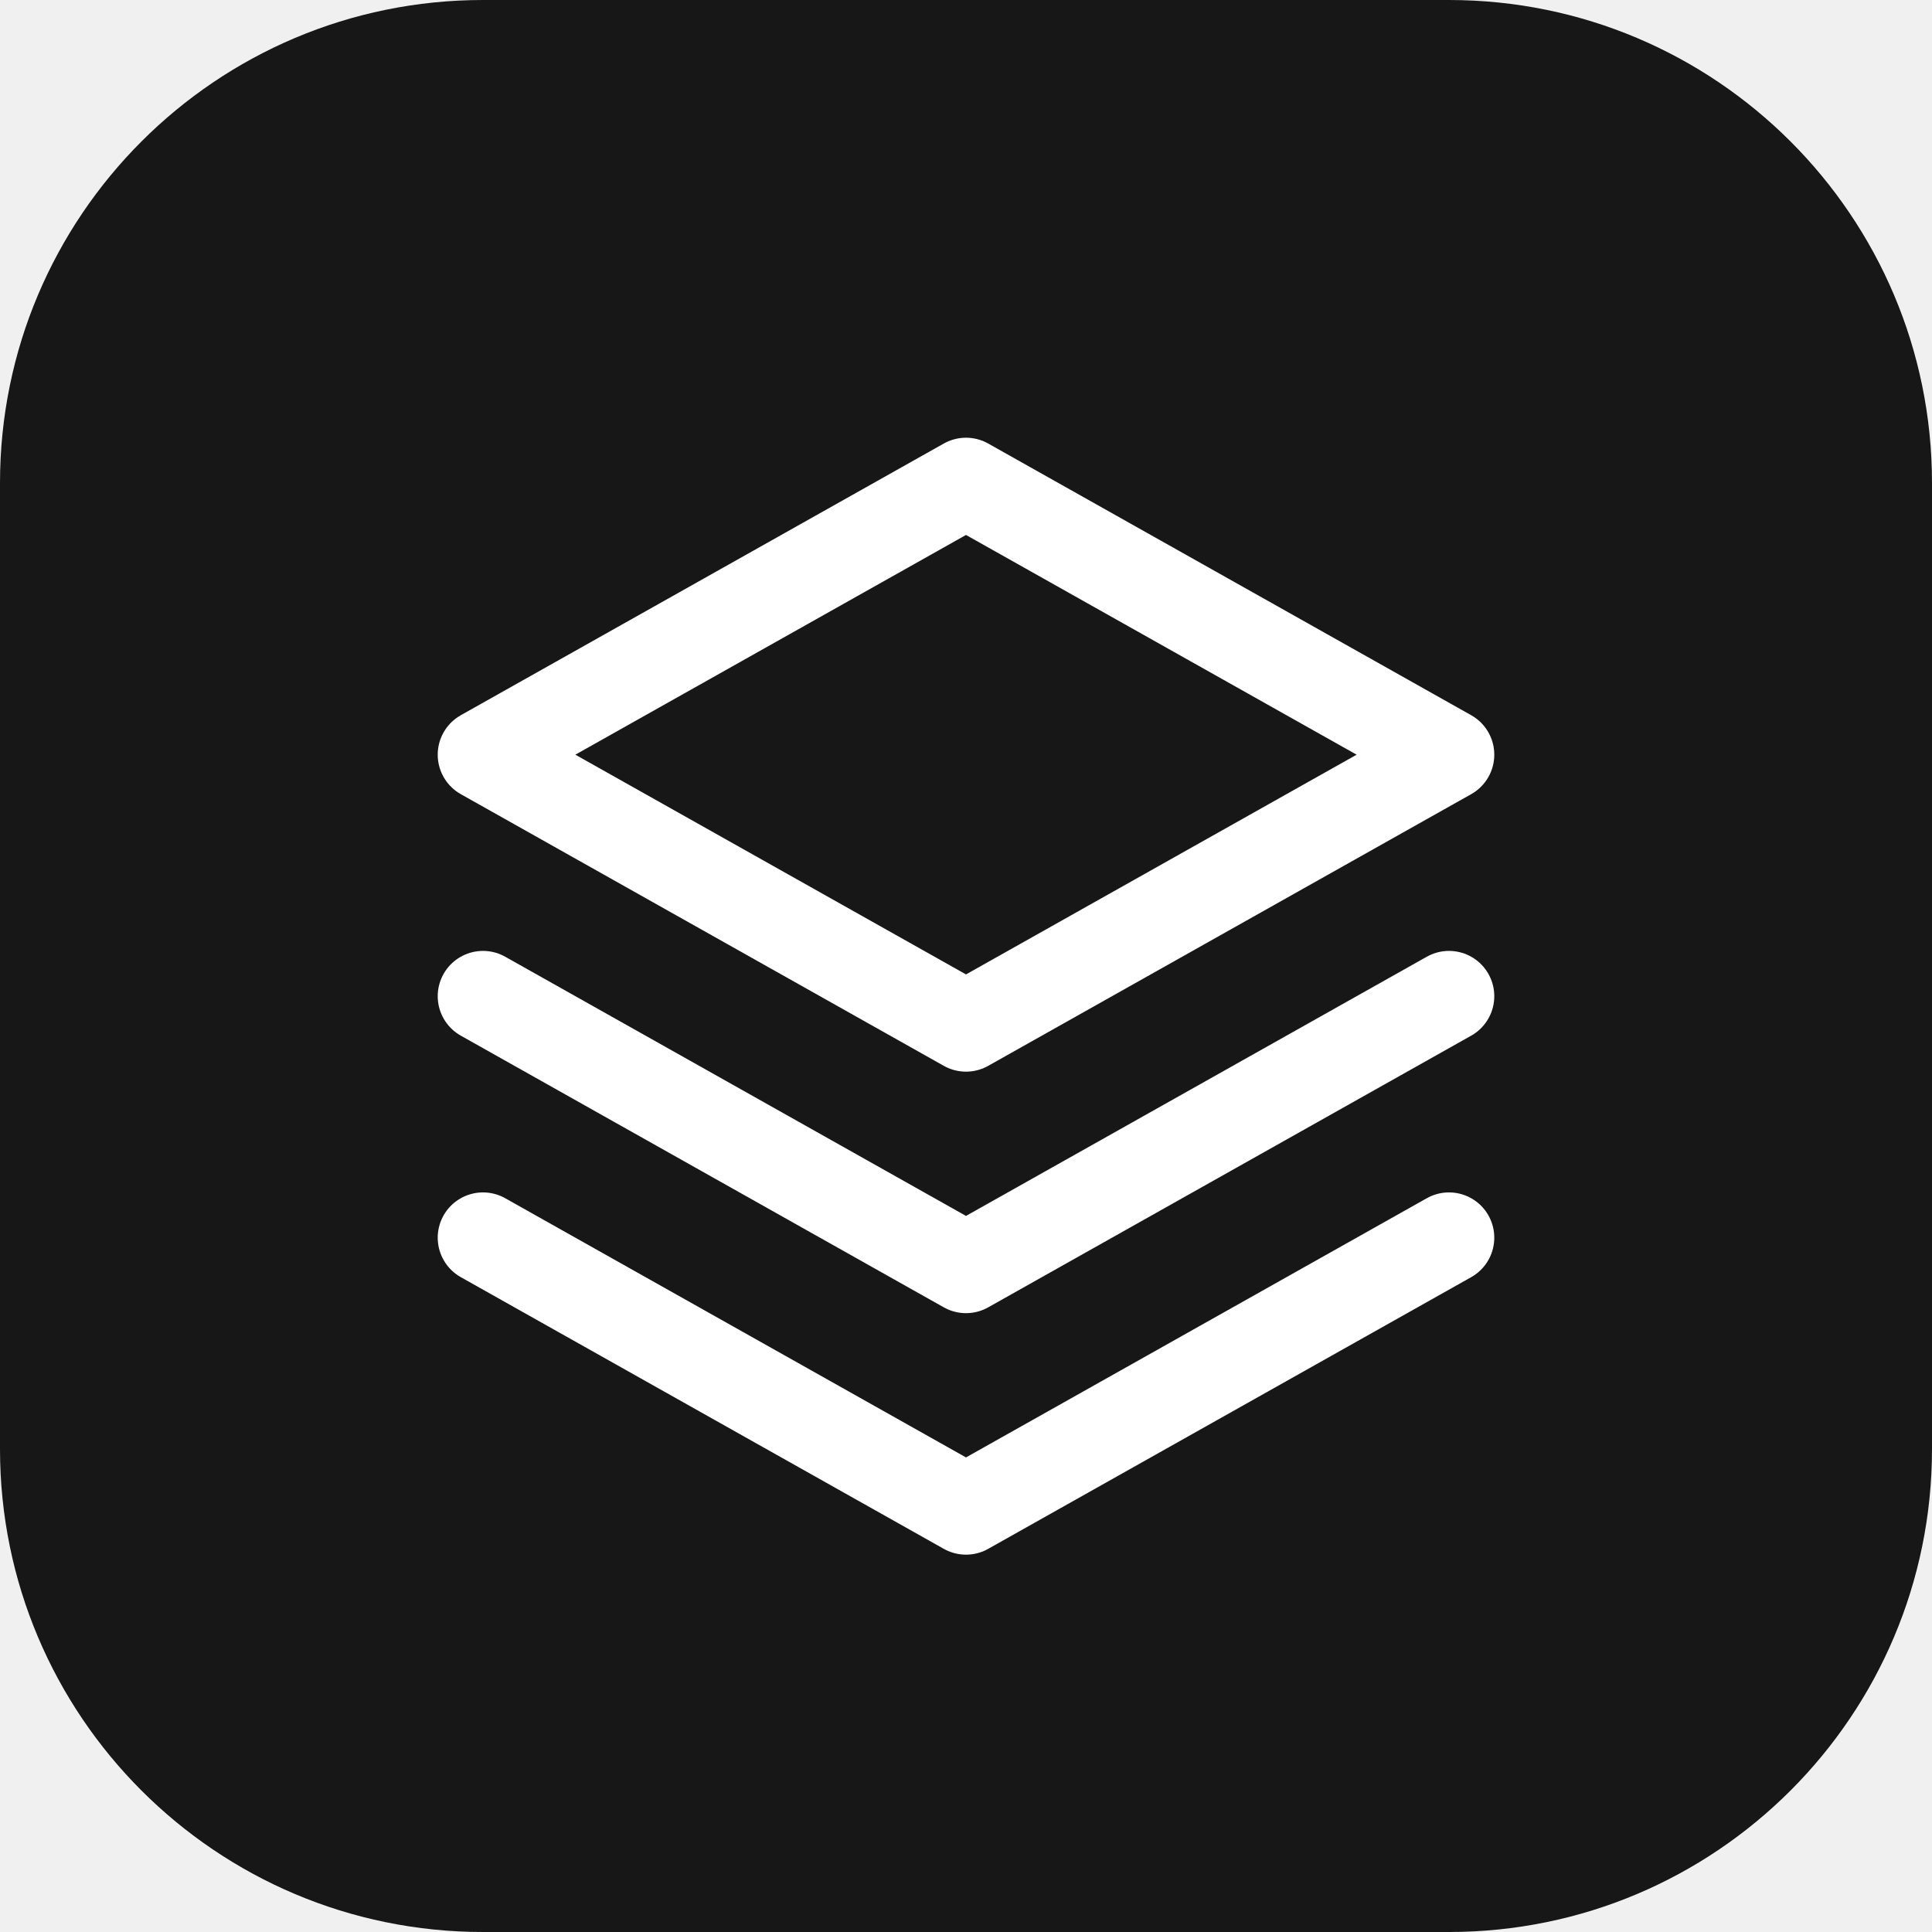
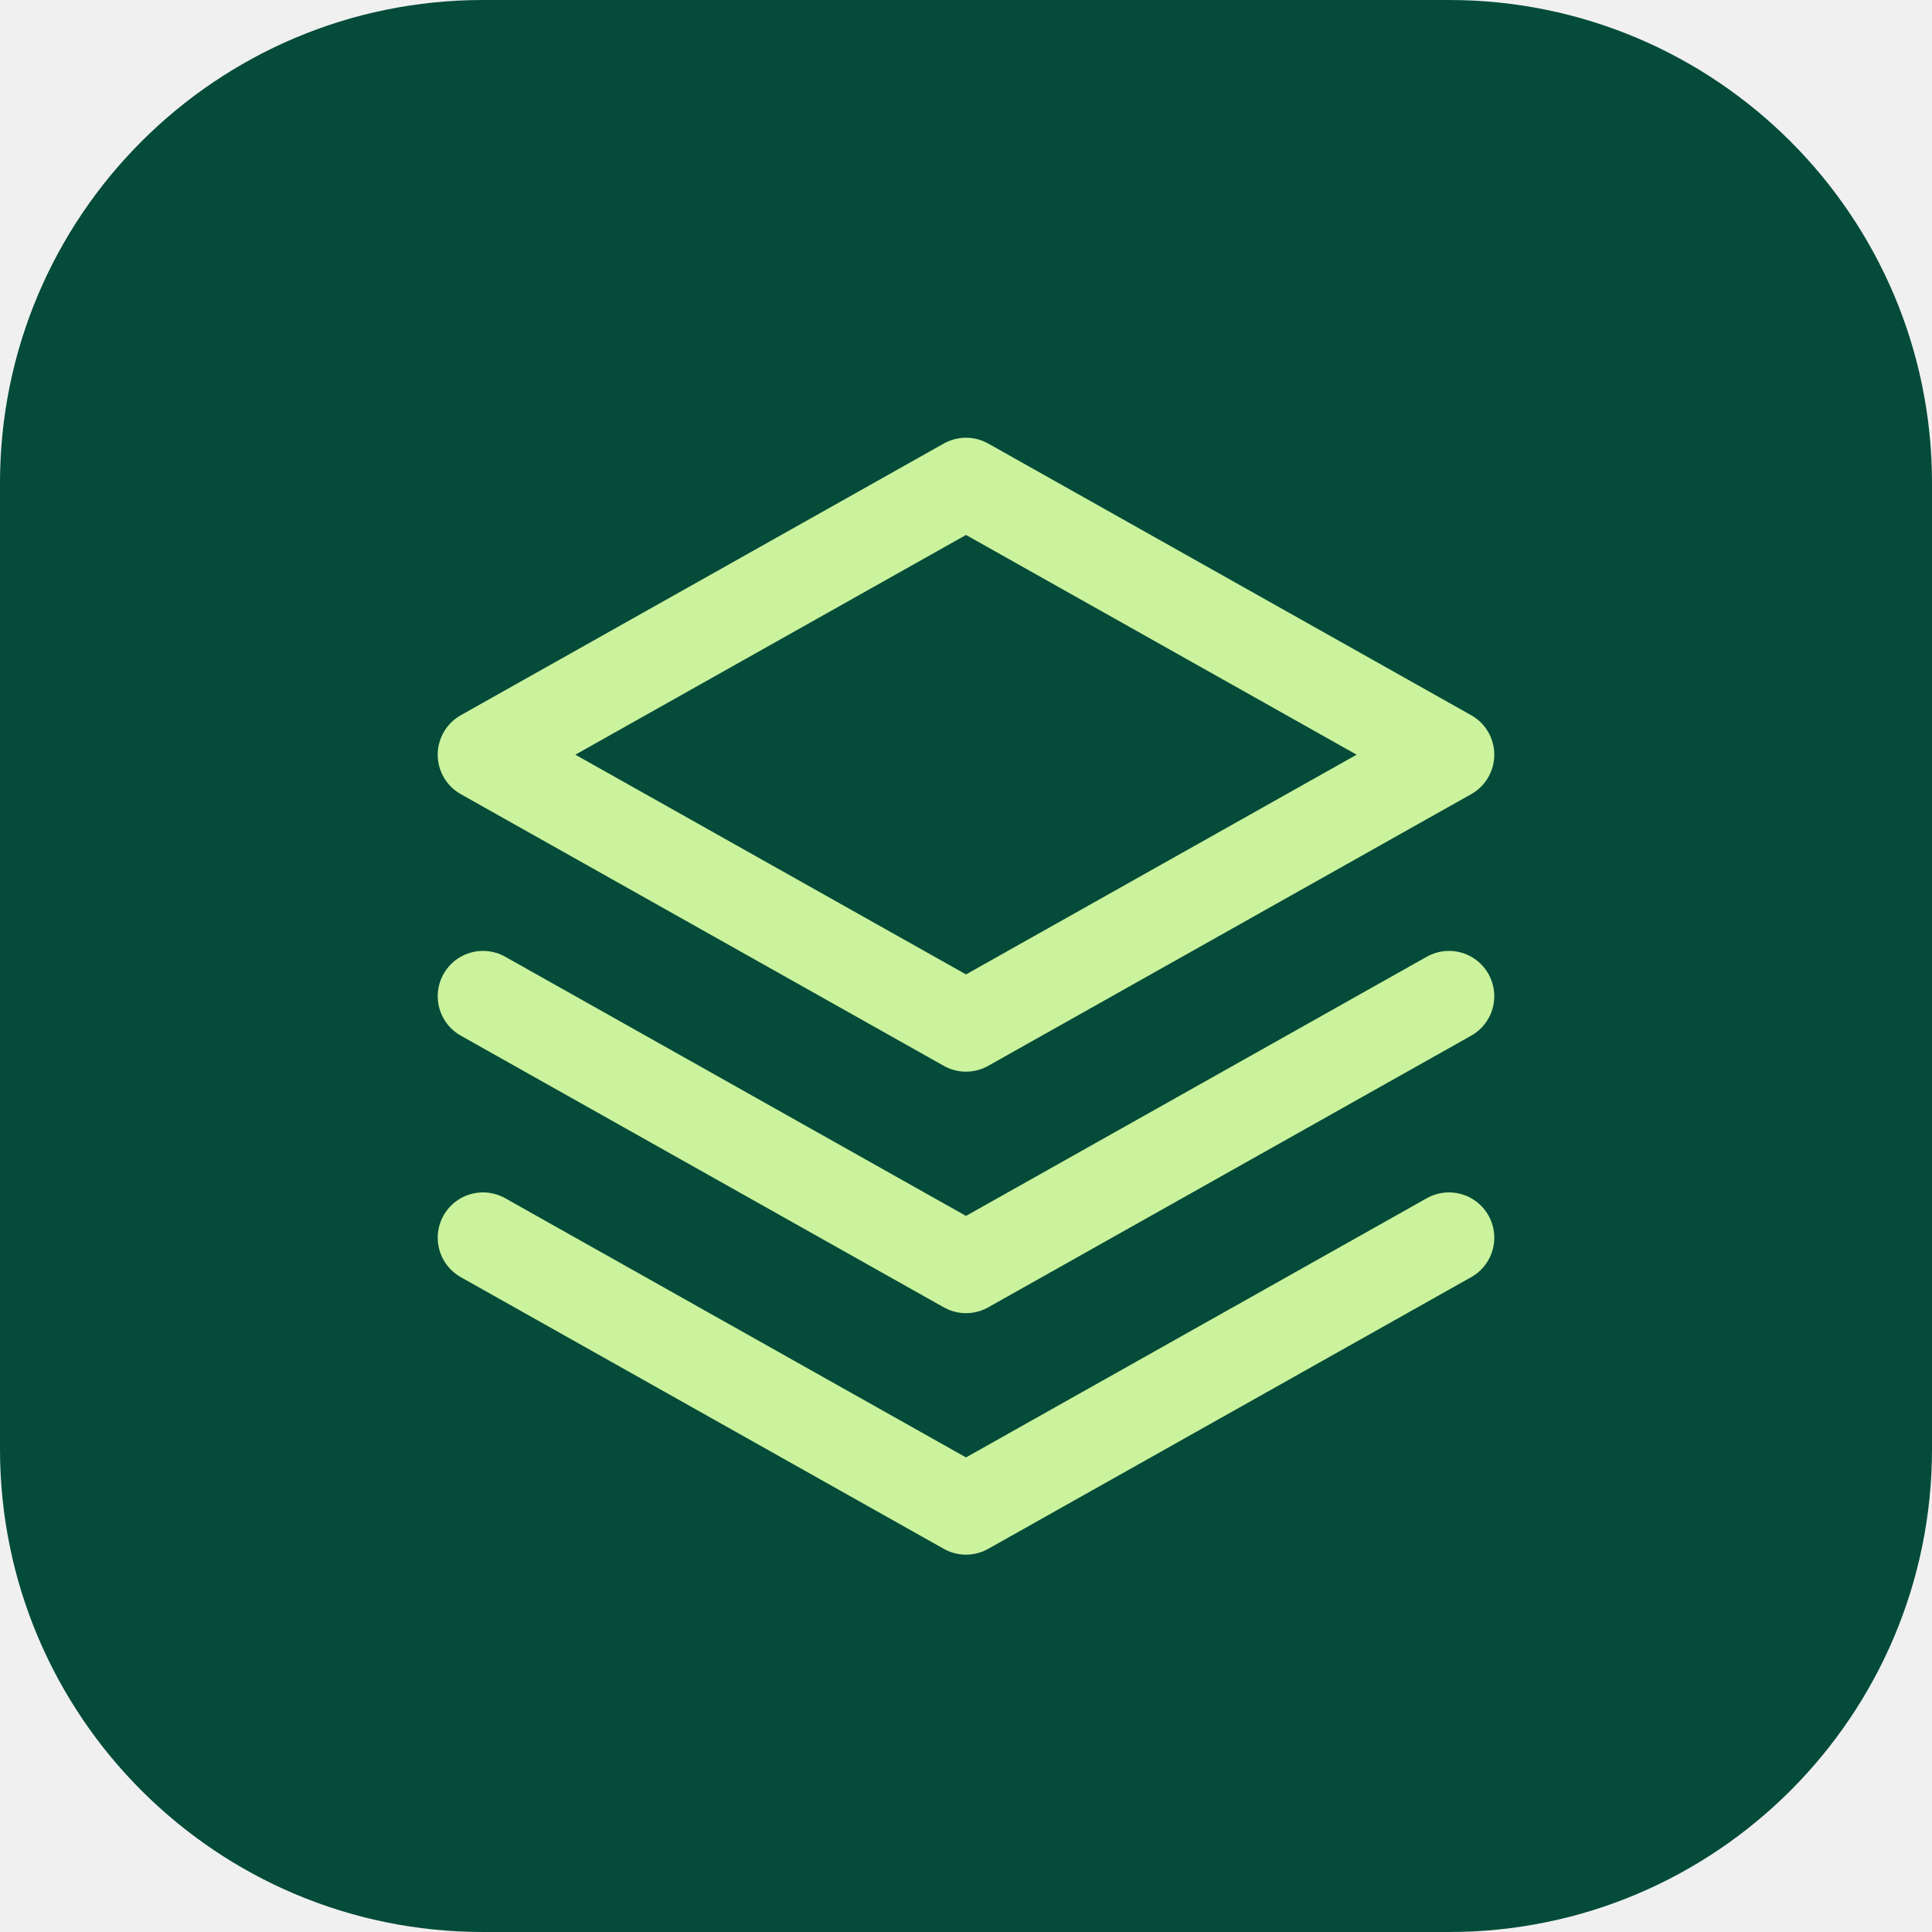
<svg xmlns="http://www.w3.org/2000/svg" width="64" height="64" viewBox="0 0 64 64">
-   <rect width="64" height="64" rx="16" fill="#171717" />
-   <g fill="none" stroke="white" stroke-width="3" stroke-linecap="round" stroke-linejoin="round">
+   <rect width="64" height="64" rx="16" fill="#044b39" />
+   <g fill="none" stroke="#cbf39d" stroke-width="3" stroke-linecap="round" stroke-linejoin="round">
    <path d="m16 25 16-9 16 9-16 9z" />
    <path d="m16 33 16 9 16-9M16 41l16 9 16-9" />
  </g>
</svg>
